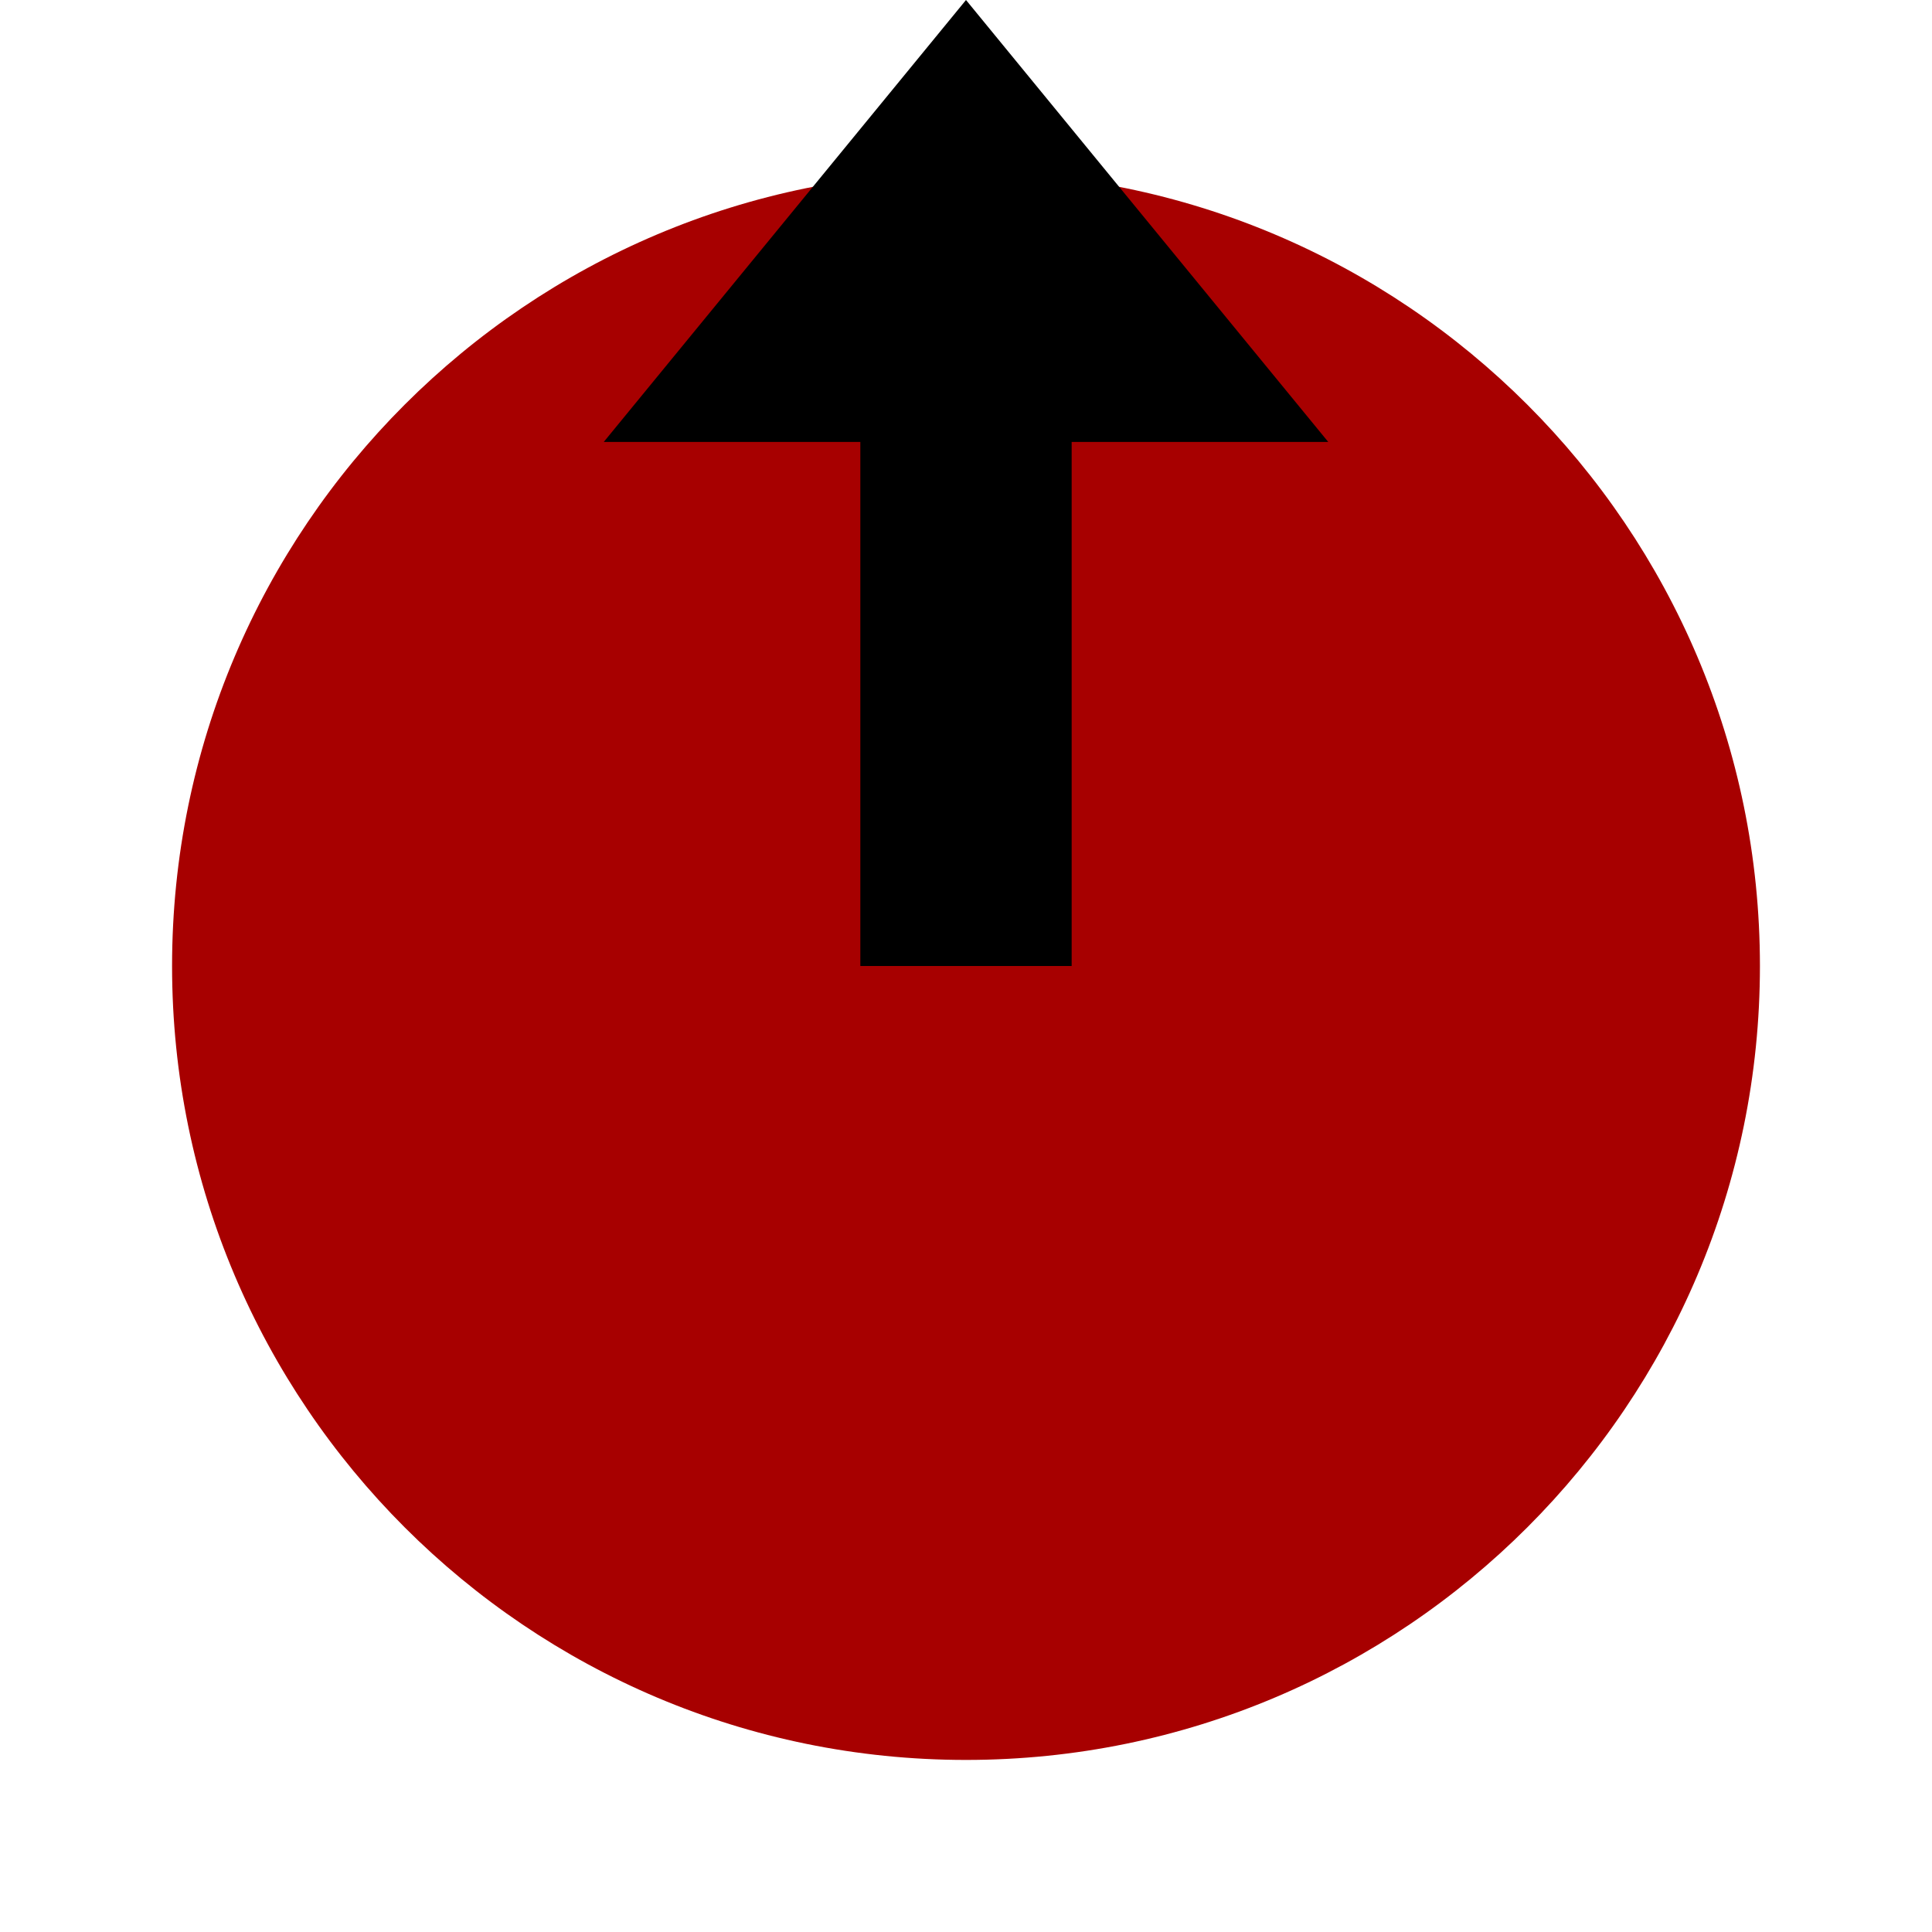
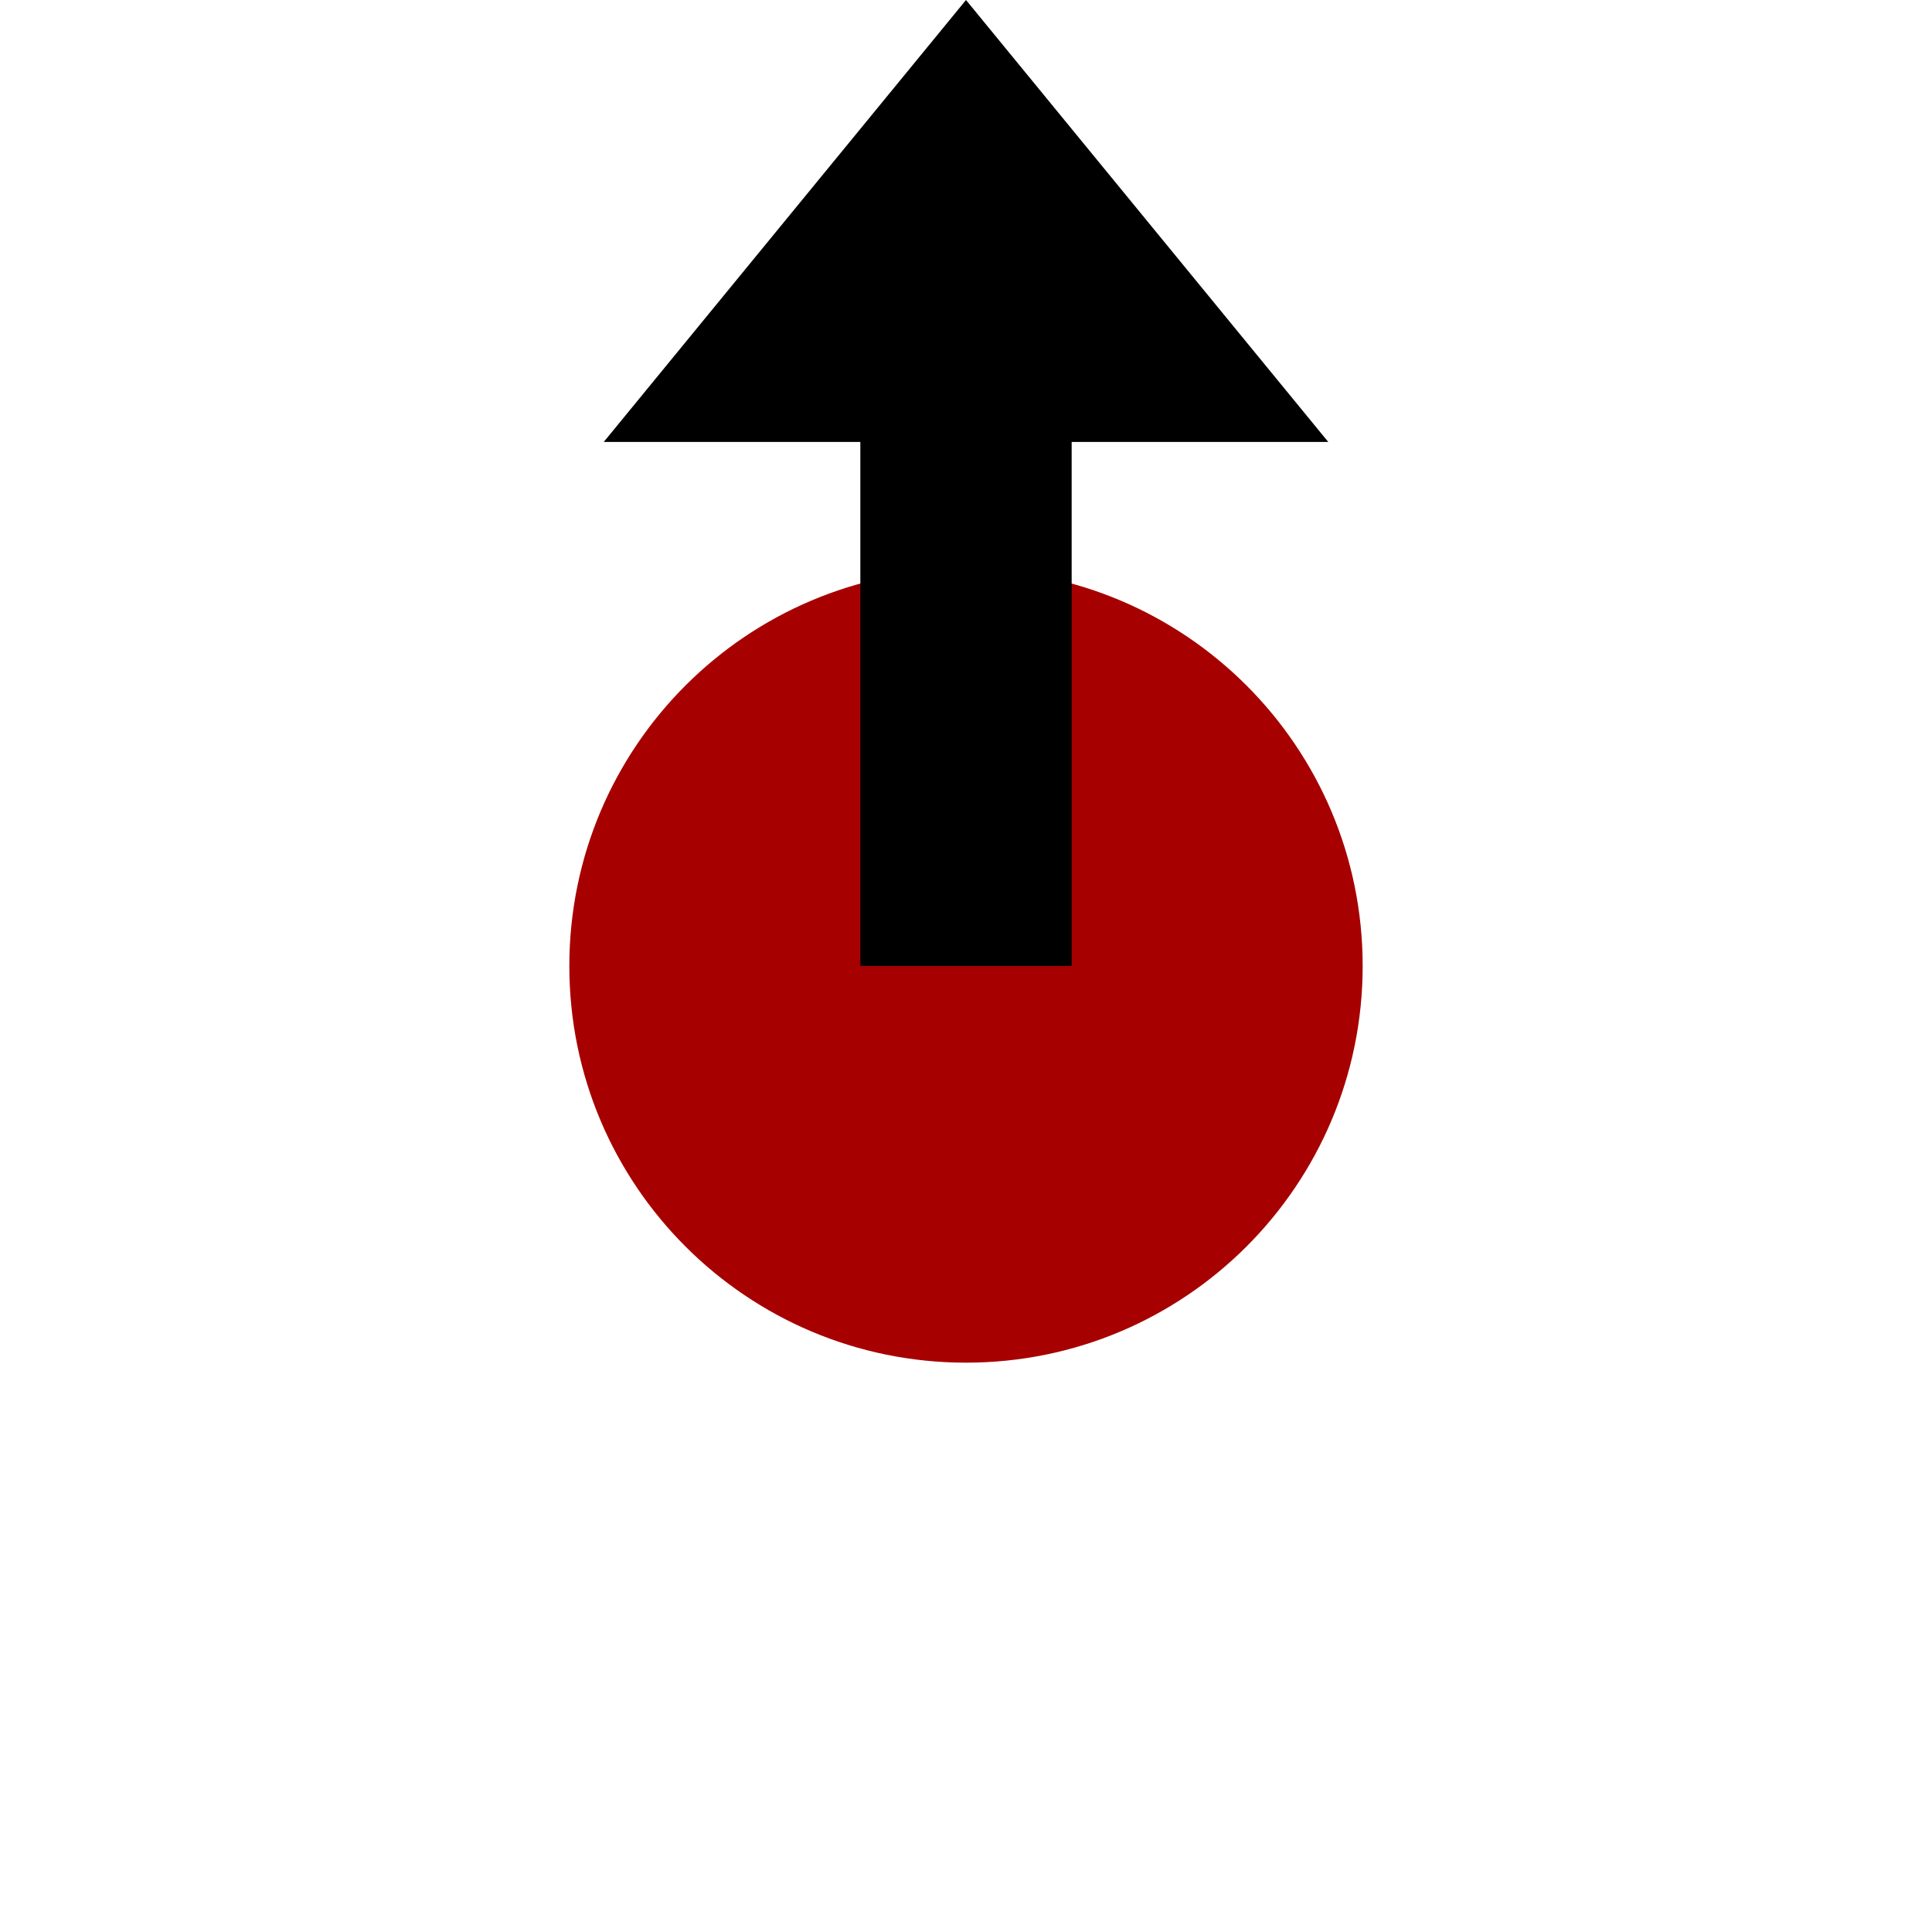
<svg xmlns="http://www.w3.org/2000/svg" xmlns:xlink="http://www.w3.org/1999/xlink" version="1.1" preserveAspectRatio="xMidYMid meet" viewBox="0 0 32 32" width="32" height="32">
  <defs>
-     <path d="M16 29.15C8.74 29.15 2.85 23.26 2.85 16C2.85 8.74 8.74 2.85 16 2.85C23.26 2.85 29.15 8.74 29.15 16C29.15 23.26 23.26 29.15 16 29.15Z" id="b2MNrDfarI" />
-     <path d="M19 3.66L22 7.32L16 7.32L10 7.32L13 3.66L16 0L19 3.66Z" id="c1BYespSOY" />
-     <path d="M14.5 3.75L17.5 3.75L17.5 15.75L14.5 15.75L14.5 3.75Z" id="n1XaCzLyM" />
+     <path d="M9.43 16C9.43 12.37 12.37 9.43 16 9.43C19.63 9.43 22.57 12.37 22.57 16C22.57 19.63 19.63 22.57 16 22.57C12.37 22.57 9.43 19.63 9.43 16Z" id="aEWBcYY2q" />
+     <path d="M22 7.32L16 7.32L10 7.32L13 3.66L16 0L19 3.66L22 7.32Z" id="b1xyrvgo6W" />
+     <path d="M17.5 3.75L17.5 15.75L14.5 15.75L14.5 3.75L17.5 3.75Z" id="b1pxPen3Sd" />
+     <path d="M17.5 3.75L17.5 15.75L14.5 15.75L14.5 3.75L17.5 3.75Z" id="b2TLEOzbY" />
  </defs>
  <g>
    <g>
      <g>
-         <use xlink:href="#b2MNrDfarI" opacity="1" fill="#a70000" fill-opacity="1" />
+         <use xlink:href="#aEWBcYY2q" opacity="1" fill="#a70000" fill-opacity="1" />
+         <g>
+           <use xlink:href="#aEWBcYY2q" opacity="1" fill-opacity="0" stroke="#000000" stroke-width="1" stroke-opacity="0" />
+         </g>
      </g>
      <g>
-         <use xlink:href="#c1BYespSOY" opacity="1" fill="#000000" fill-opacity="1" />
+         <use xlink:href="#b1xyrvgo6W" opacity="1" fill="#000000" fill-opacity="1" />
+         <g>
+           <use xlink:href="#b1xyrvgo6W" opacity="1" fill-opacity="0" stroke="#000000" stroke-width="1" stroke-opacity="0" />
+         </g>
      </g>
      <g>
-         <use xlink:href="#n1XaCzLyM" opacity="1" fill="#000000" fill-opacity="1" />
+         <use xlink:href="#b1pxPen3Sd" opacity="1" fill="#000000" fill-opacity="1" />
        <g>
-           <use xlink:href="#n1XaCzLyM" opacity="1" fill-opacity="0" stroke="#000000" stroke-width="0.5" stroke-opacity="1" />
+           <use xlink:href="#b1pxPen3Sd" opacity="1" fill-opacity="0" stroke="#000000" stroke-width="1" stroke-opacity="0" />
+         </g>
+       </g>
+       <g>
+         <use xlink:href="#b2TLEOzbY" opacity="1" fill="#000000" fill-opacity="0" />
+         <g>
+           <use xlink:href="#b2TLEOzbY" opacity="1" fill-opacity="0" stroke="#000000" stroke-width="0.5" stroke-opacity="1" />
        </g>
      </g>
    </g>
  </g>
</svg>
